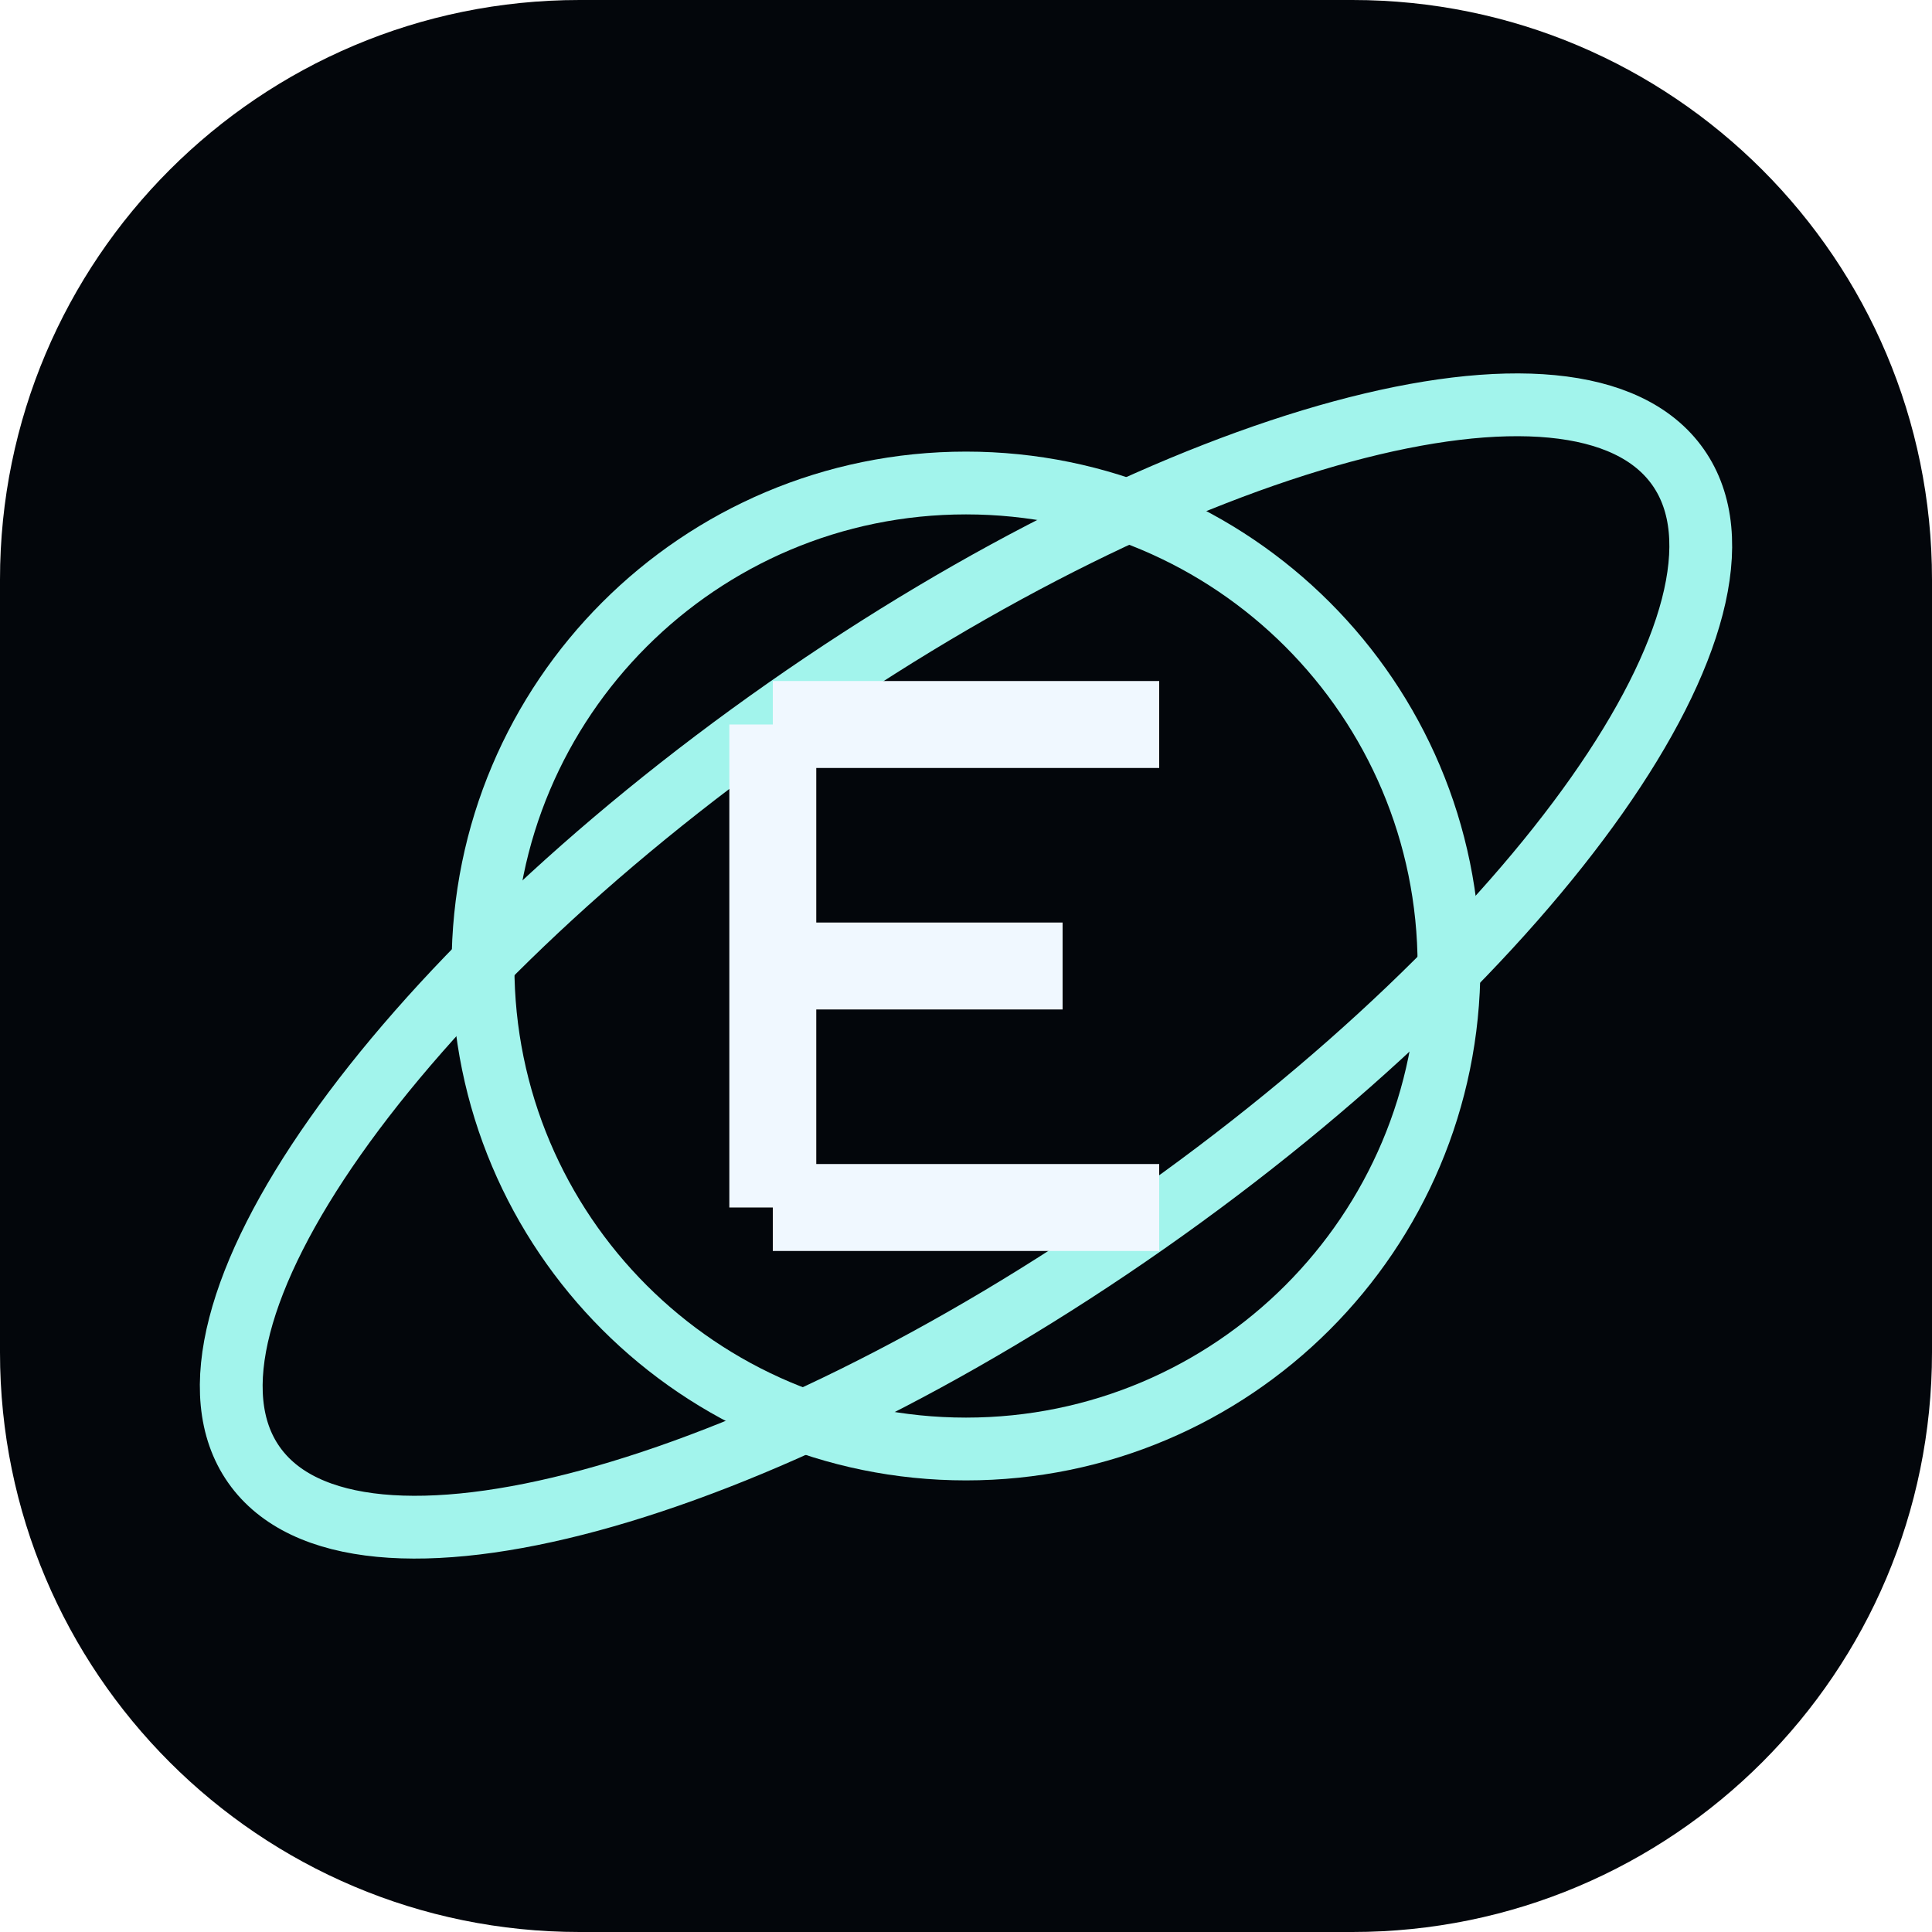
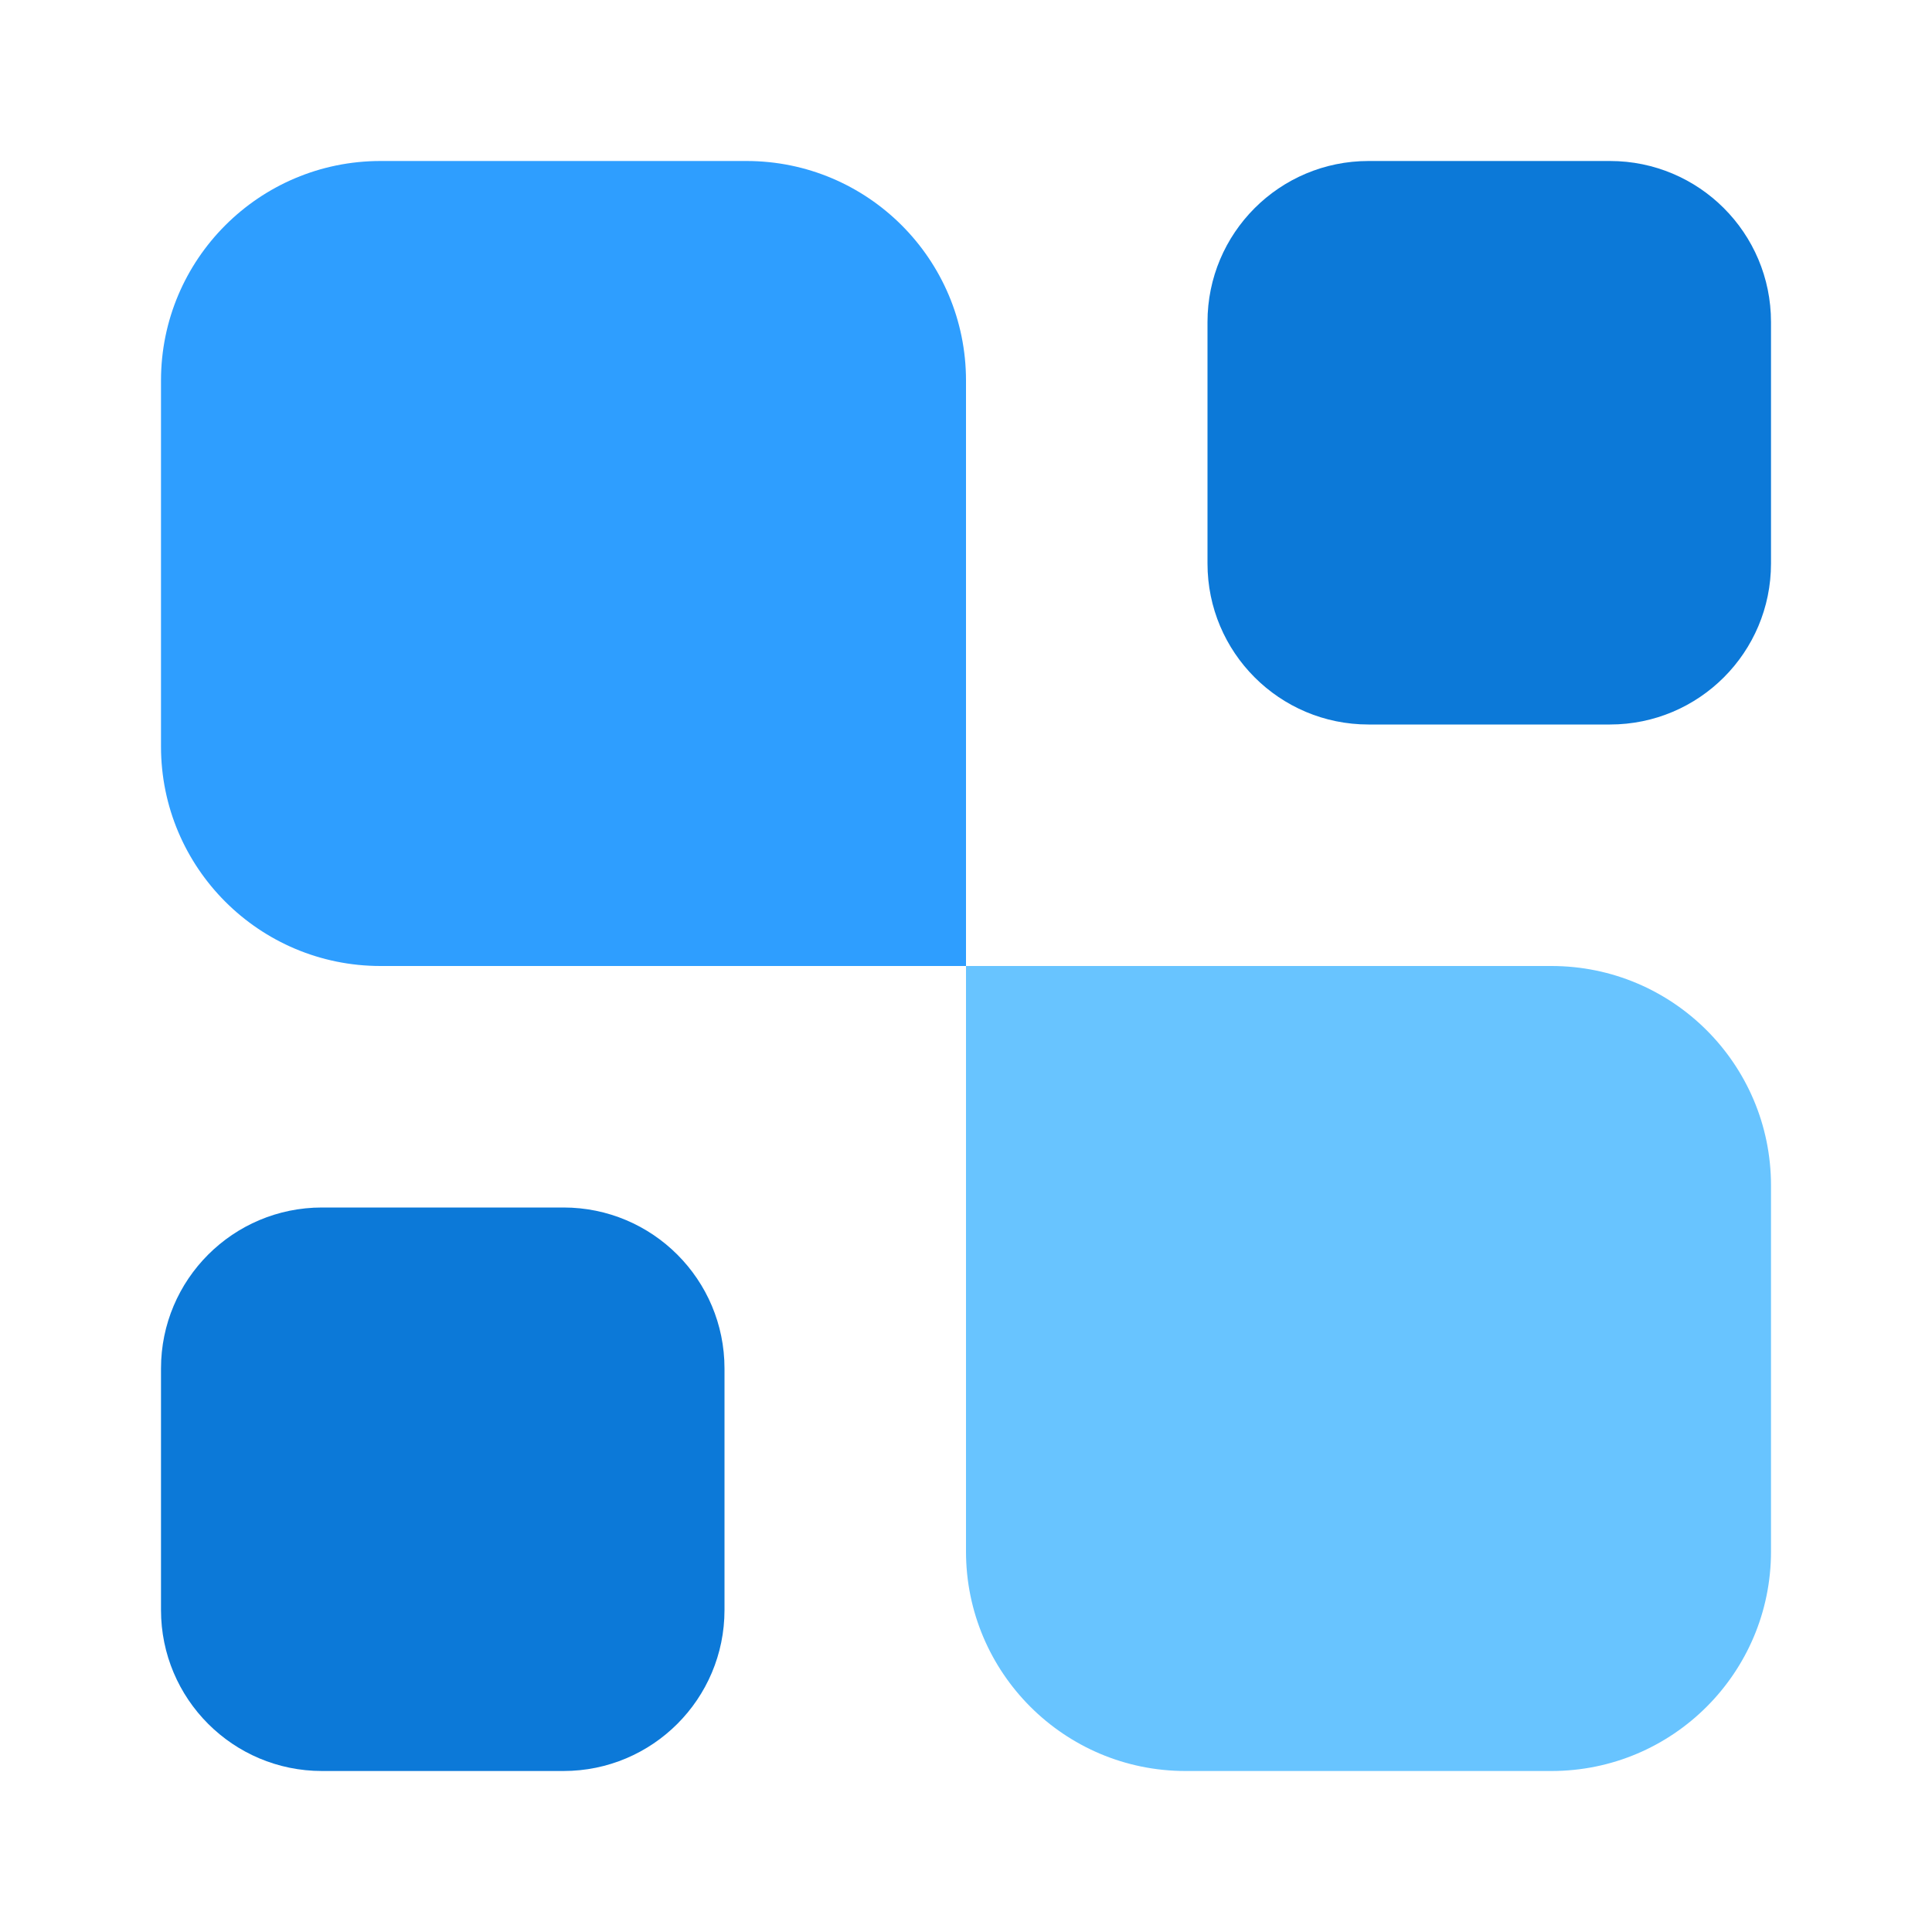
- <svg xmlns="http://www.w3.org/2000/svg" width="40" height="40" viewBox="0 0 40 40" fill="none">
-   <rect width="40" height="40" rx="12" fill="#03060b" />
-   <circle cx="20" cy="20" r="10" stroke="#a2f4ec" stroke-width="1.3" />
-   <ellipse cx="20" cy="20" rx="18" ry="6.5" transform="rotate(-35 20 20)" stroke="#a2f4ec" stroke-width="1.3" />
-   <path d="M16 15h8M16 20h6M16 25h8M16 15v10" stroke="#f0f8ff" stroke-width="1.8" />
+ <svg xmlns="http://www.w3.org/2000/svg" width="24" height="24" viewBox="0 0 24 24" fill="none">
+   <path d="M22 19.273C22 20.779 20.779 22 19.273 22H14.727C13.221 22 12 20.779 12 19.273V12H19.273C20.779 12 22 13.221 22 14.727V19.273Z" fill="#68C4FF" />
+   <path d="M20 2C21.105 2 22 2.895 22 4V7C22 8.105 21.105 9 20 9H17C15.895 9 15 8.105 15 7V4C15 2.895 15.895 2 17 2H20Z" fill="#0C79D8" />
+   <path d="M7 15C8.105 15 9 15.895 9 17V20C9 21.105 8.105 22 7 22H4C2.895 22 2 21.105 2 20V17C2 15.895 2.895 15 4 15H7Z" fill="#0C79D8" />
+   <path d="M12 12H4.727C3.221 12 2 10.779 2 9.273V4.727C2 3.221 3.221 2 4.727 2H9.273C10.779 2 12 3.221 12 4.727V12Z" fill="#2E9EFF" />
</svg>
